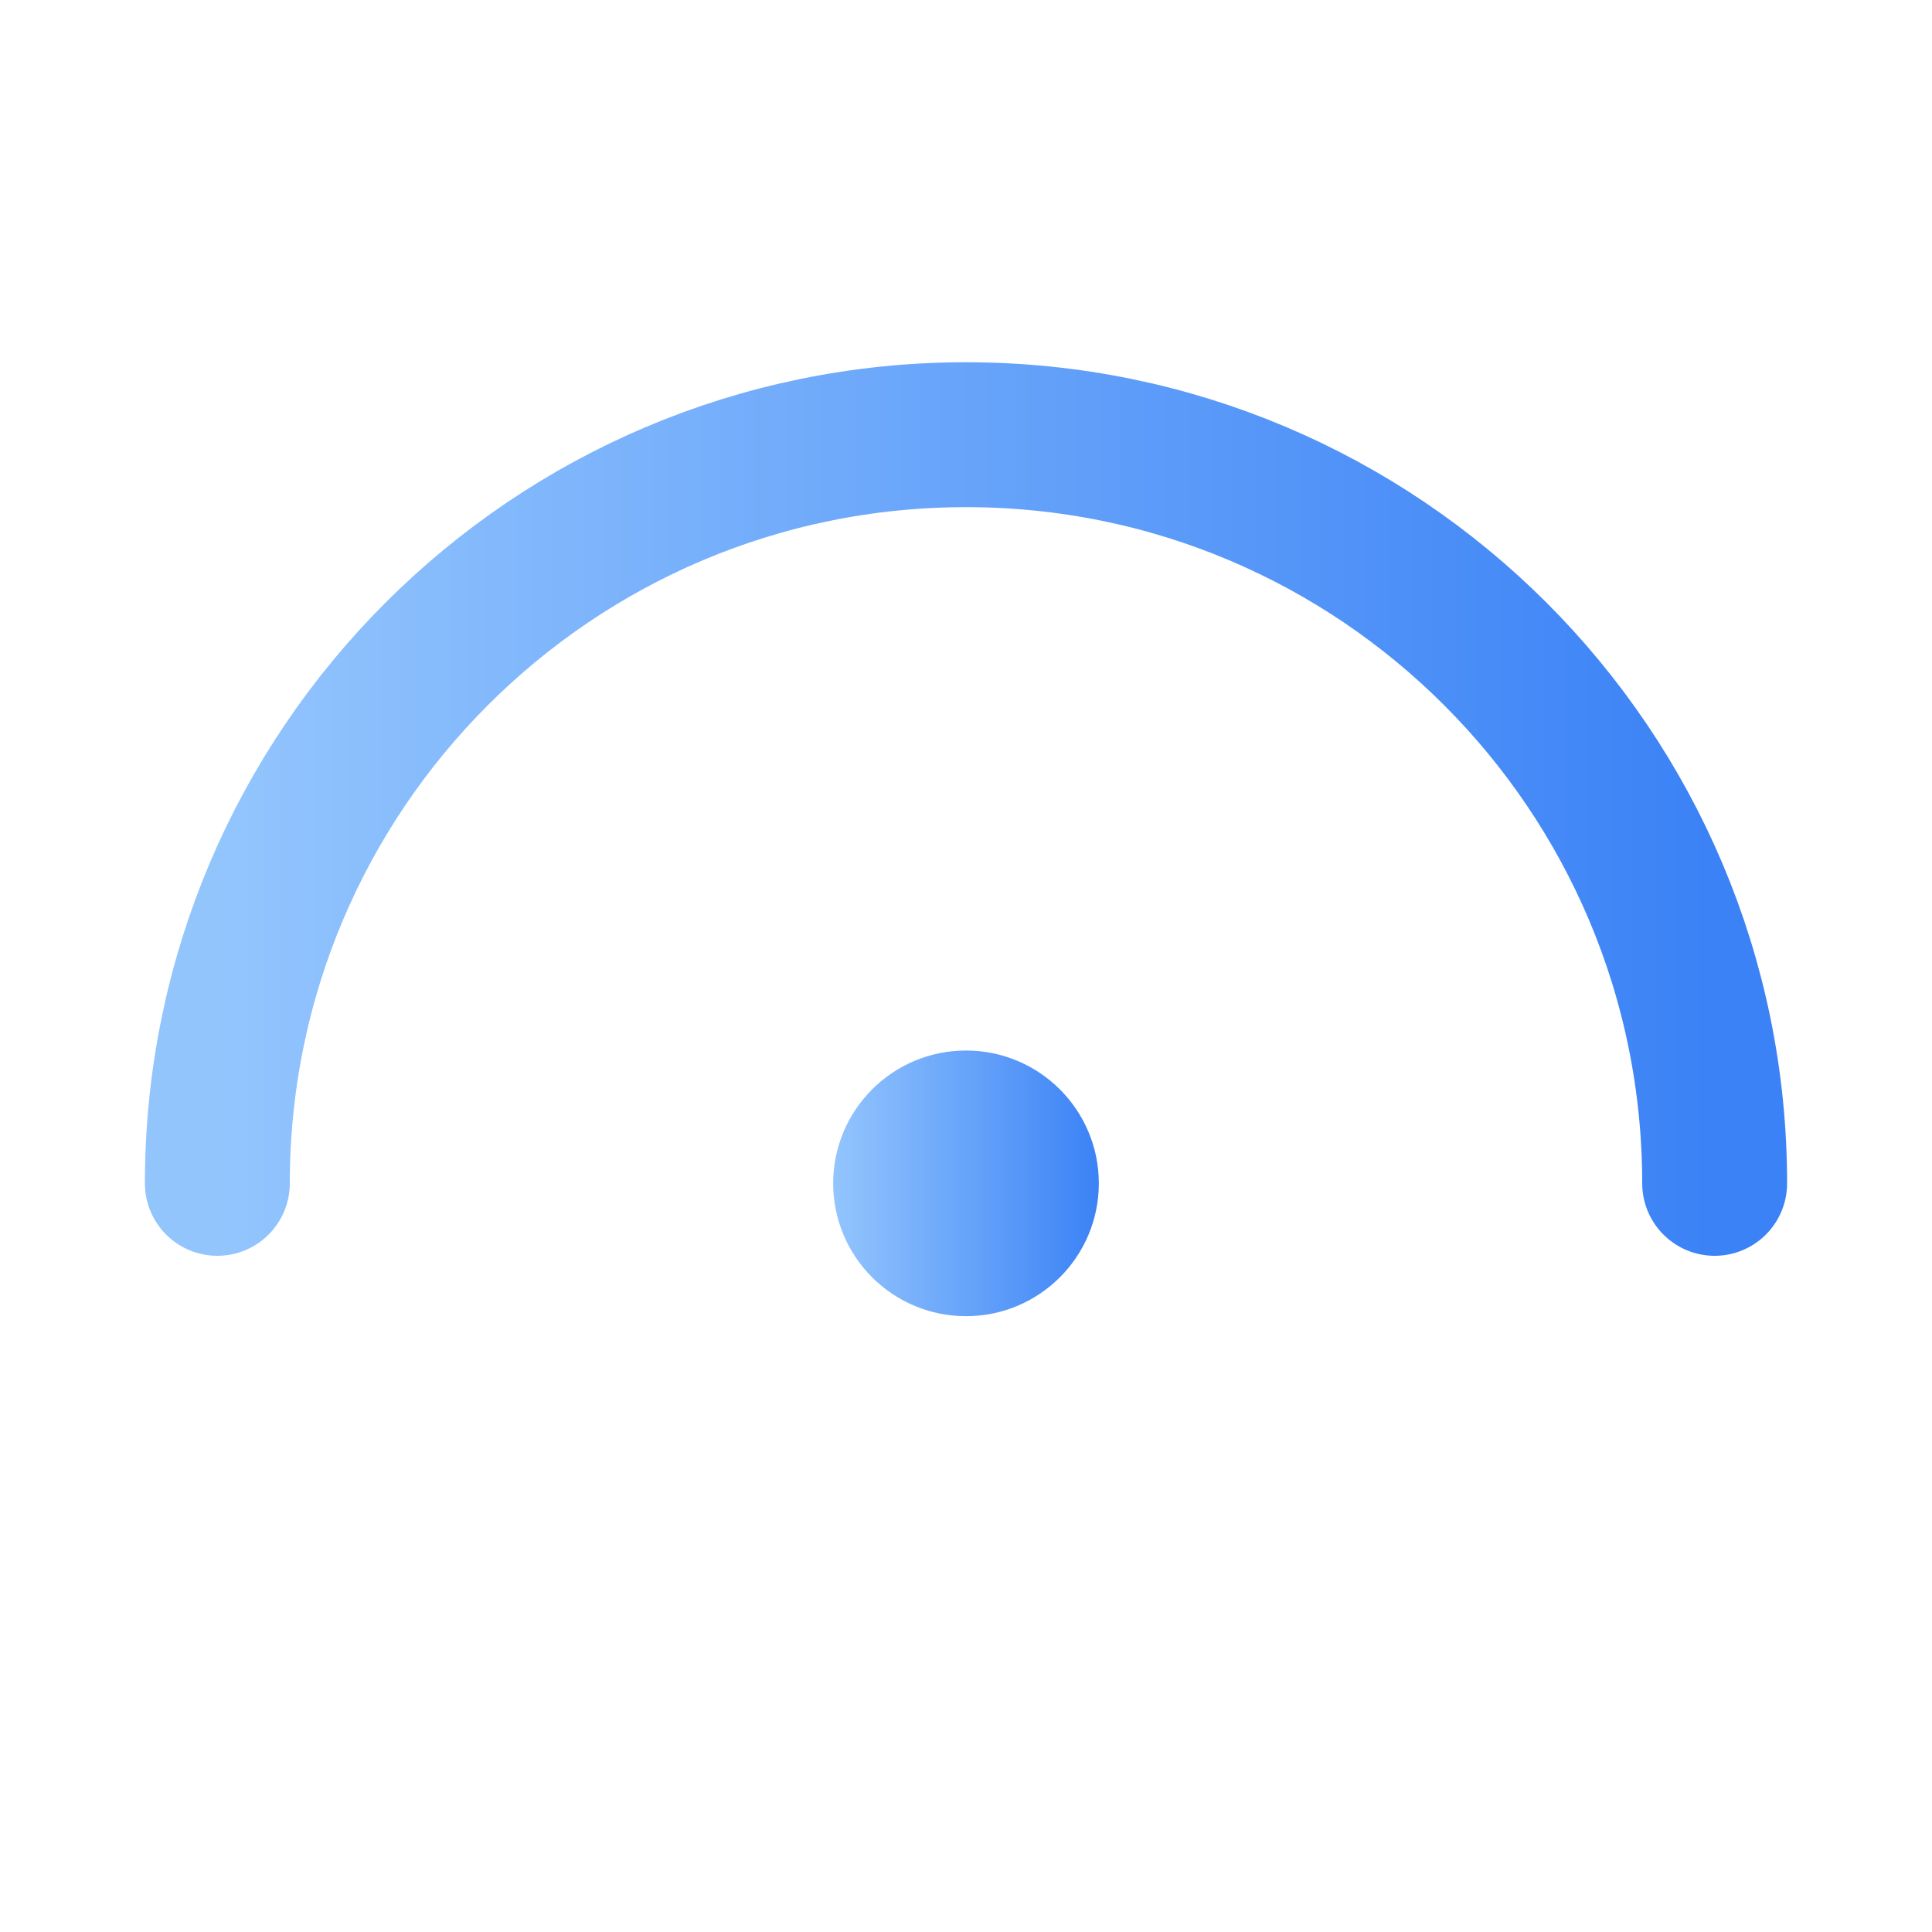
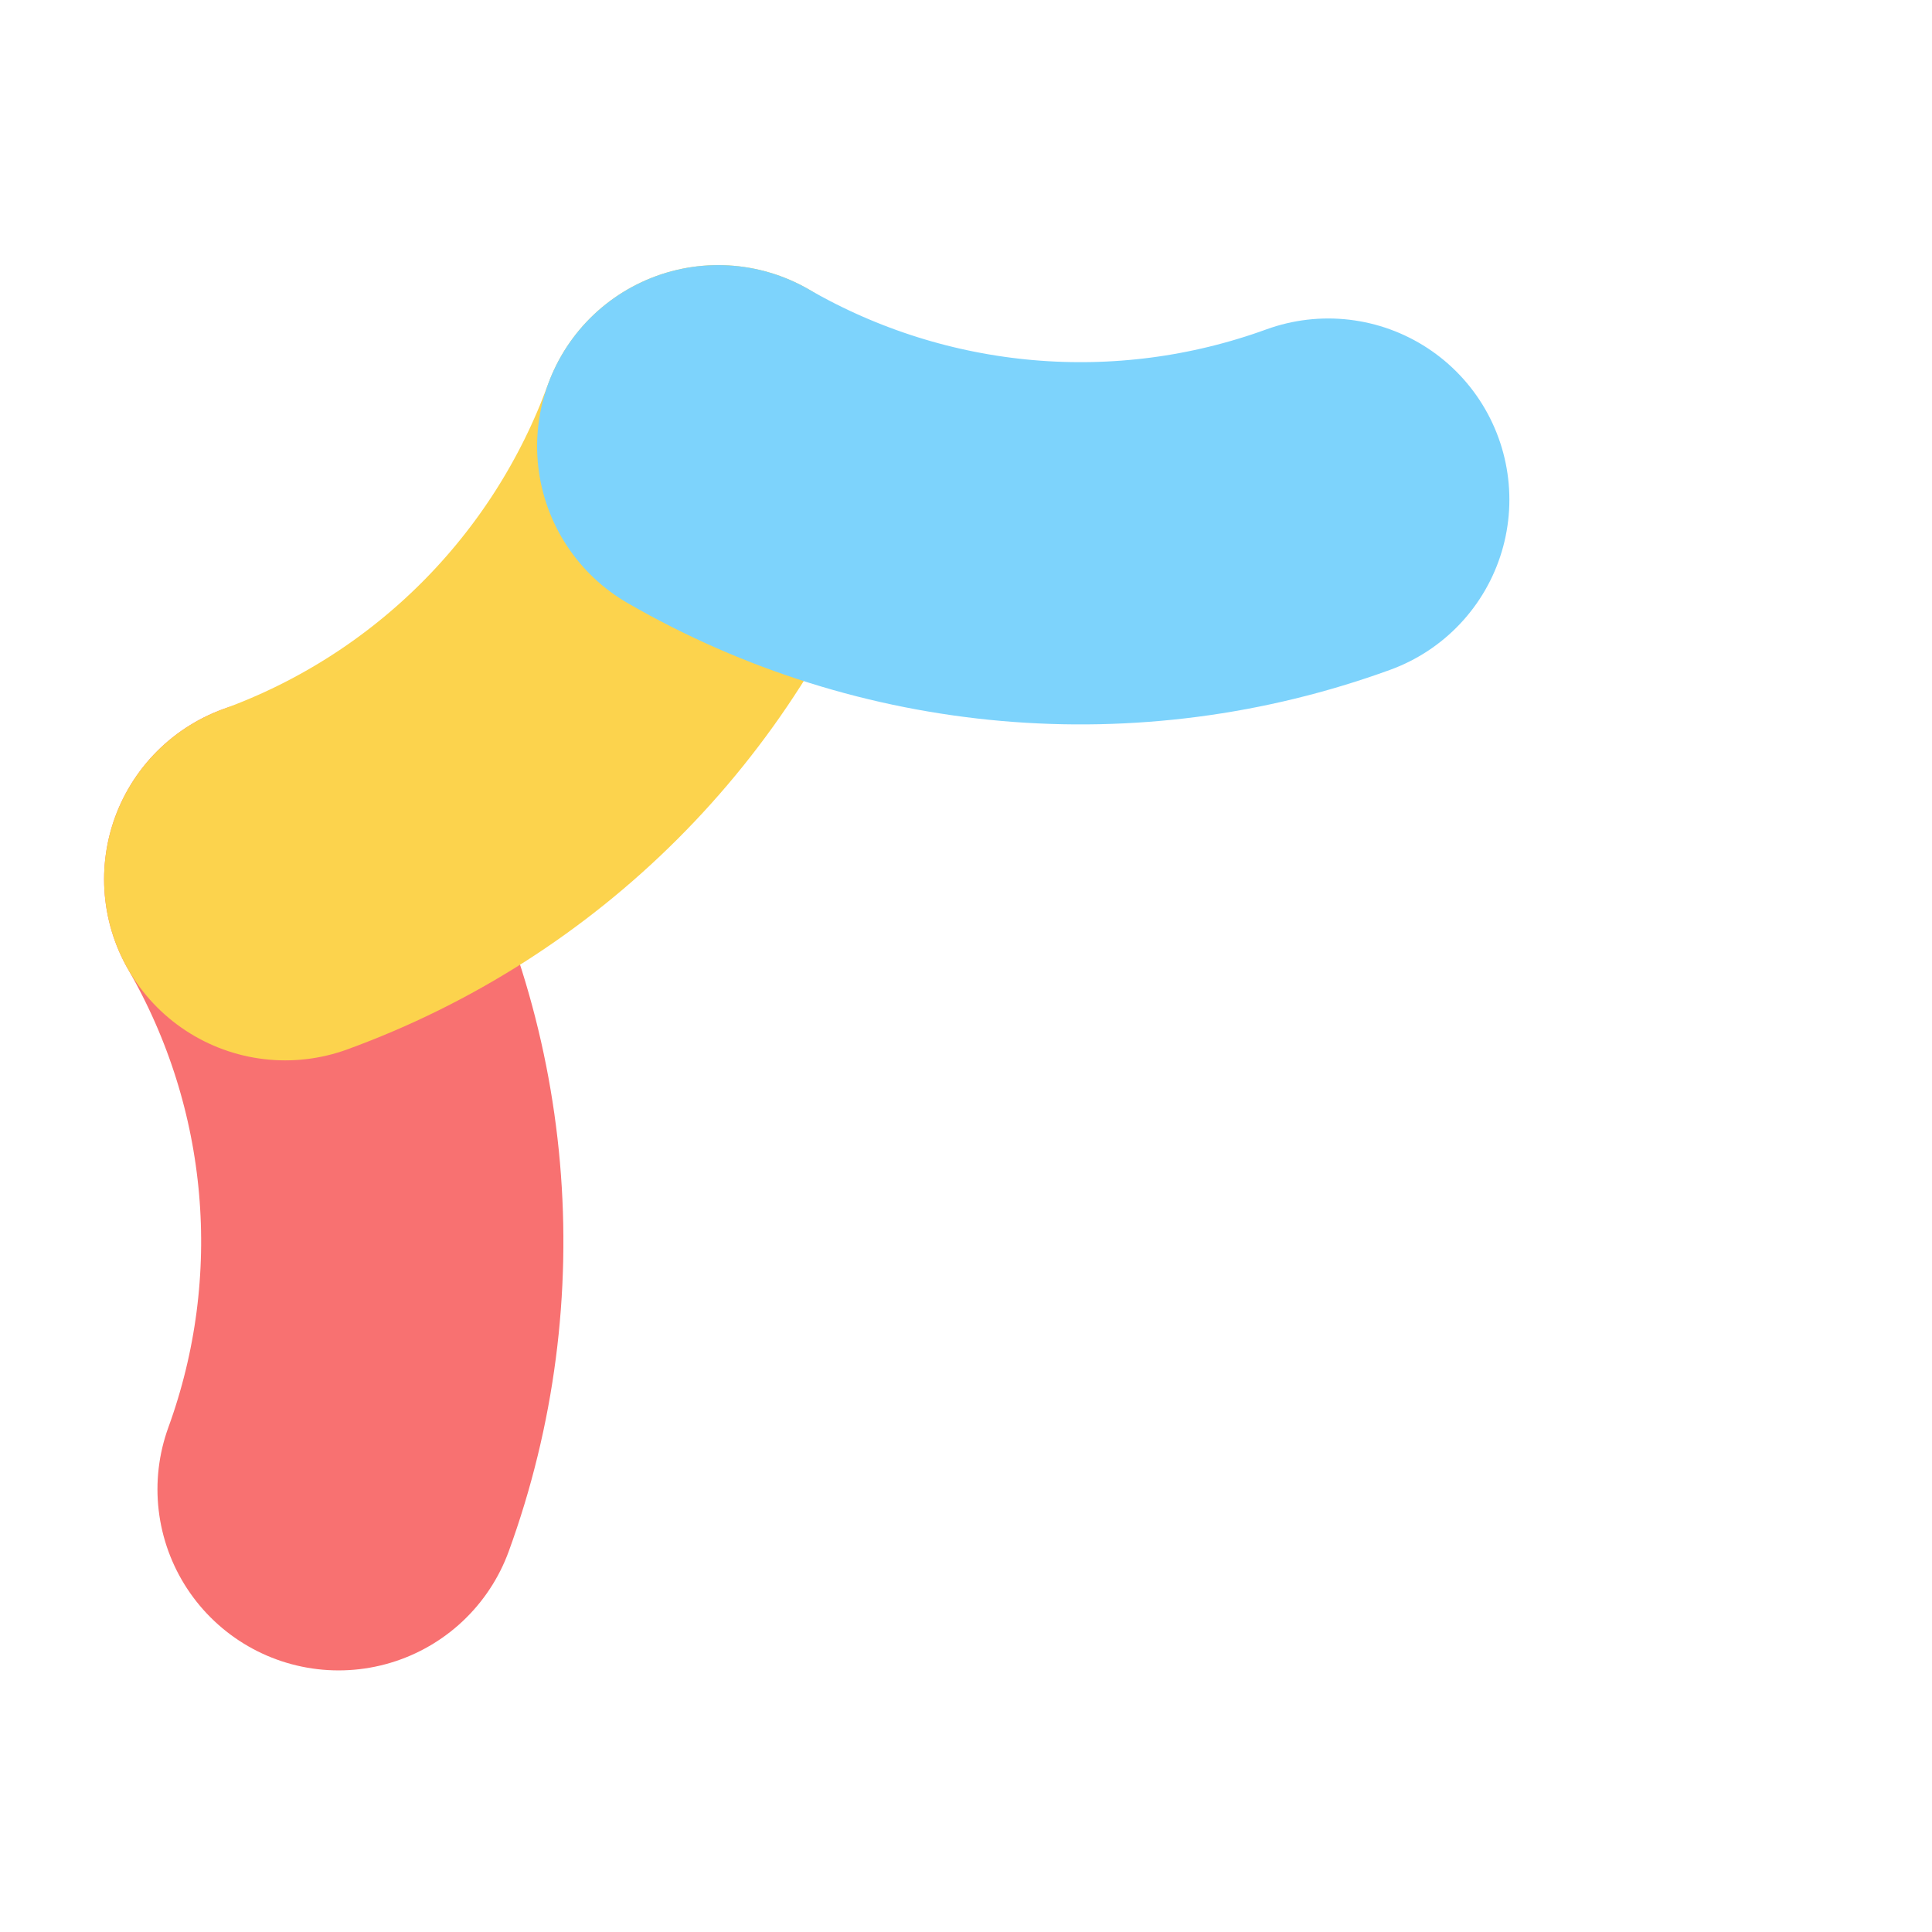
<svg xmlns="http://www.w3.org/2000/svg" viewBox="0 0 32 32" fill="none">
-   <defs>
-     <linearGradient id="g" x1="0" y1="0" x2="1" y2="0">
-       <stop offset="0%" stop-color="#93c5fd" />
-       <stop offset="100%" stop-color="#3b82f6" />
-     </linearGradient>
-   </defs>
-   <path d="M3.6,19.6 A12.4,12.4 0 0 1 28.4,19.6" stroke="url(#g)" stroke-width="2.4" stroke-linecap="round" />
-   <line x1="16" y1="7.2" x2="16" y2="12.8" stroke="url(#g)" stroke-width="1.8" stroke-linecap="round" />
-   <circle cx="16" cy="19.6" r="2.2" fill="url(#g)" />
+   <path d="M5.608,24.667 A12,12 0 0 0 4.724,14.563" stroke="#f87171" stroke-width="6" stroke-linecap="round" />
+   <path d="M4.724,14.563 A12,12 0 0 0 11.896,7.391" stroke="#fcd34d" stroke-width="6" stroke-linecap="round" />
+   <path d="M11.896,7.391 A12,12 0 0 0 22.000,8.275" stroke="#7dd3fc" stroke-width="6" stroke-linecap="round" />
</svg>
